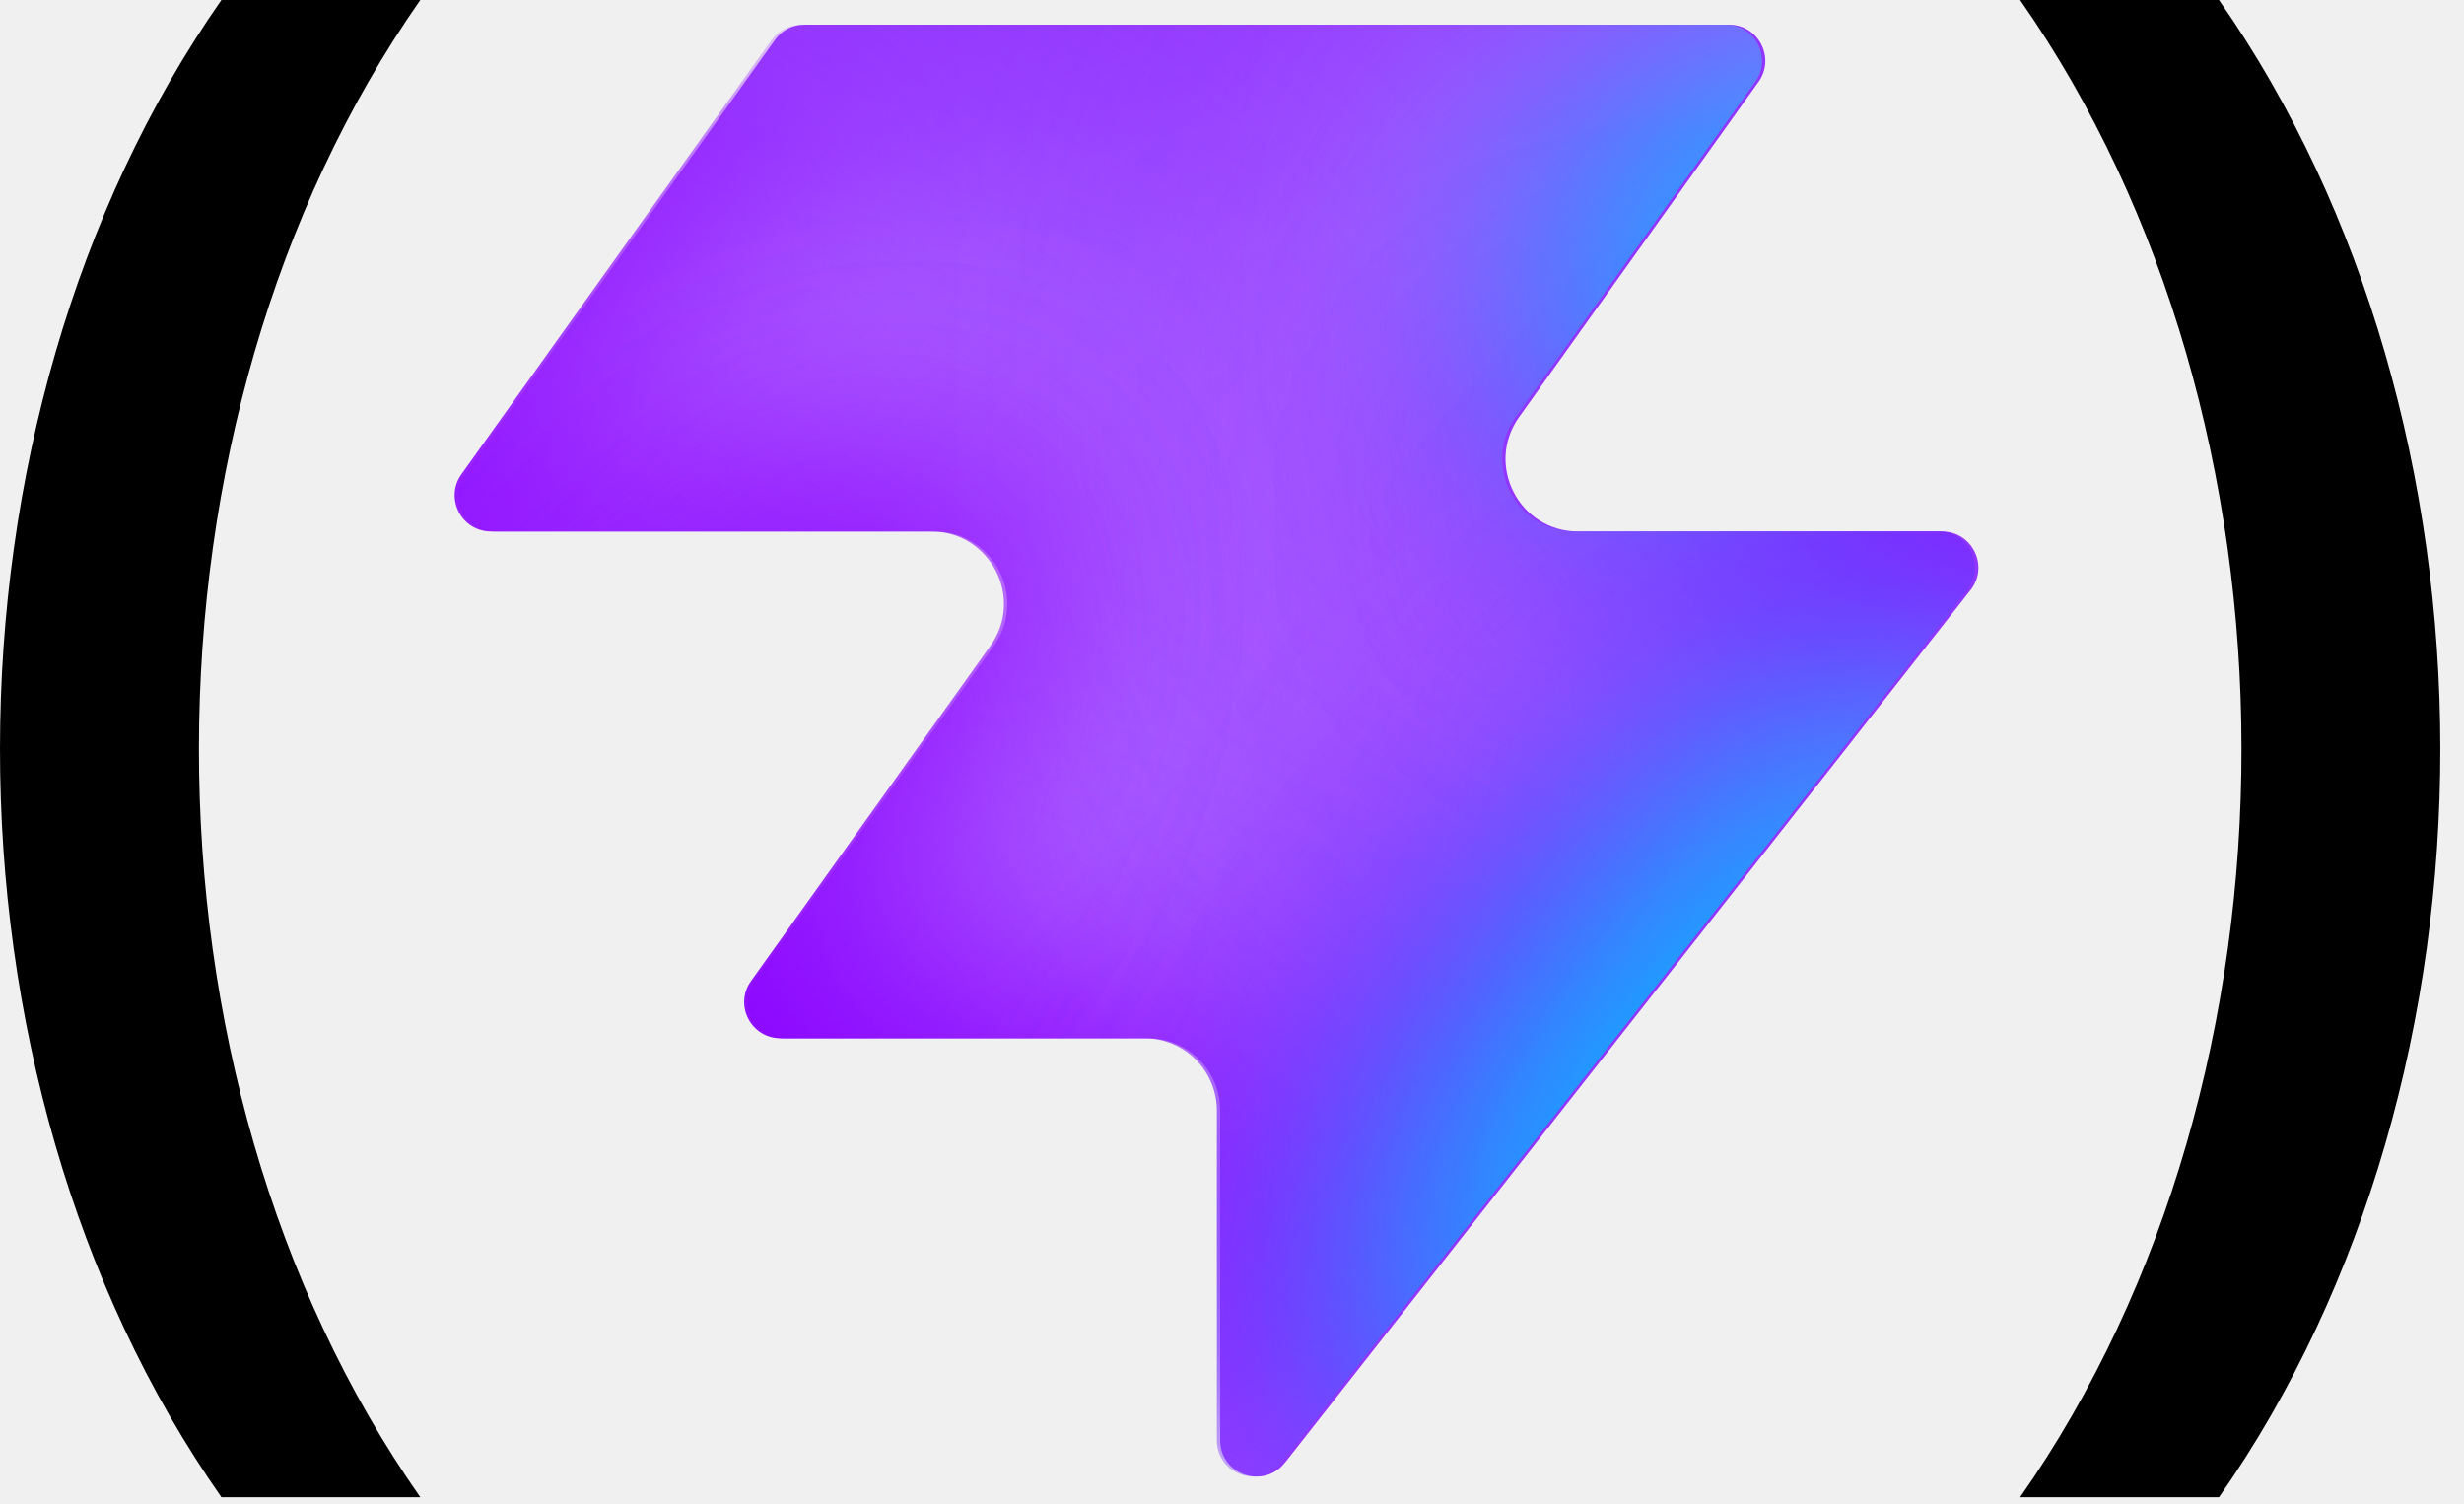
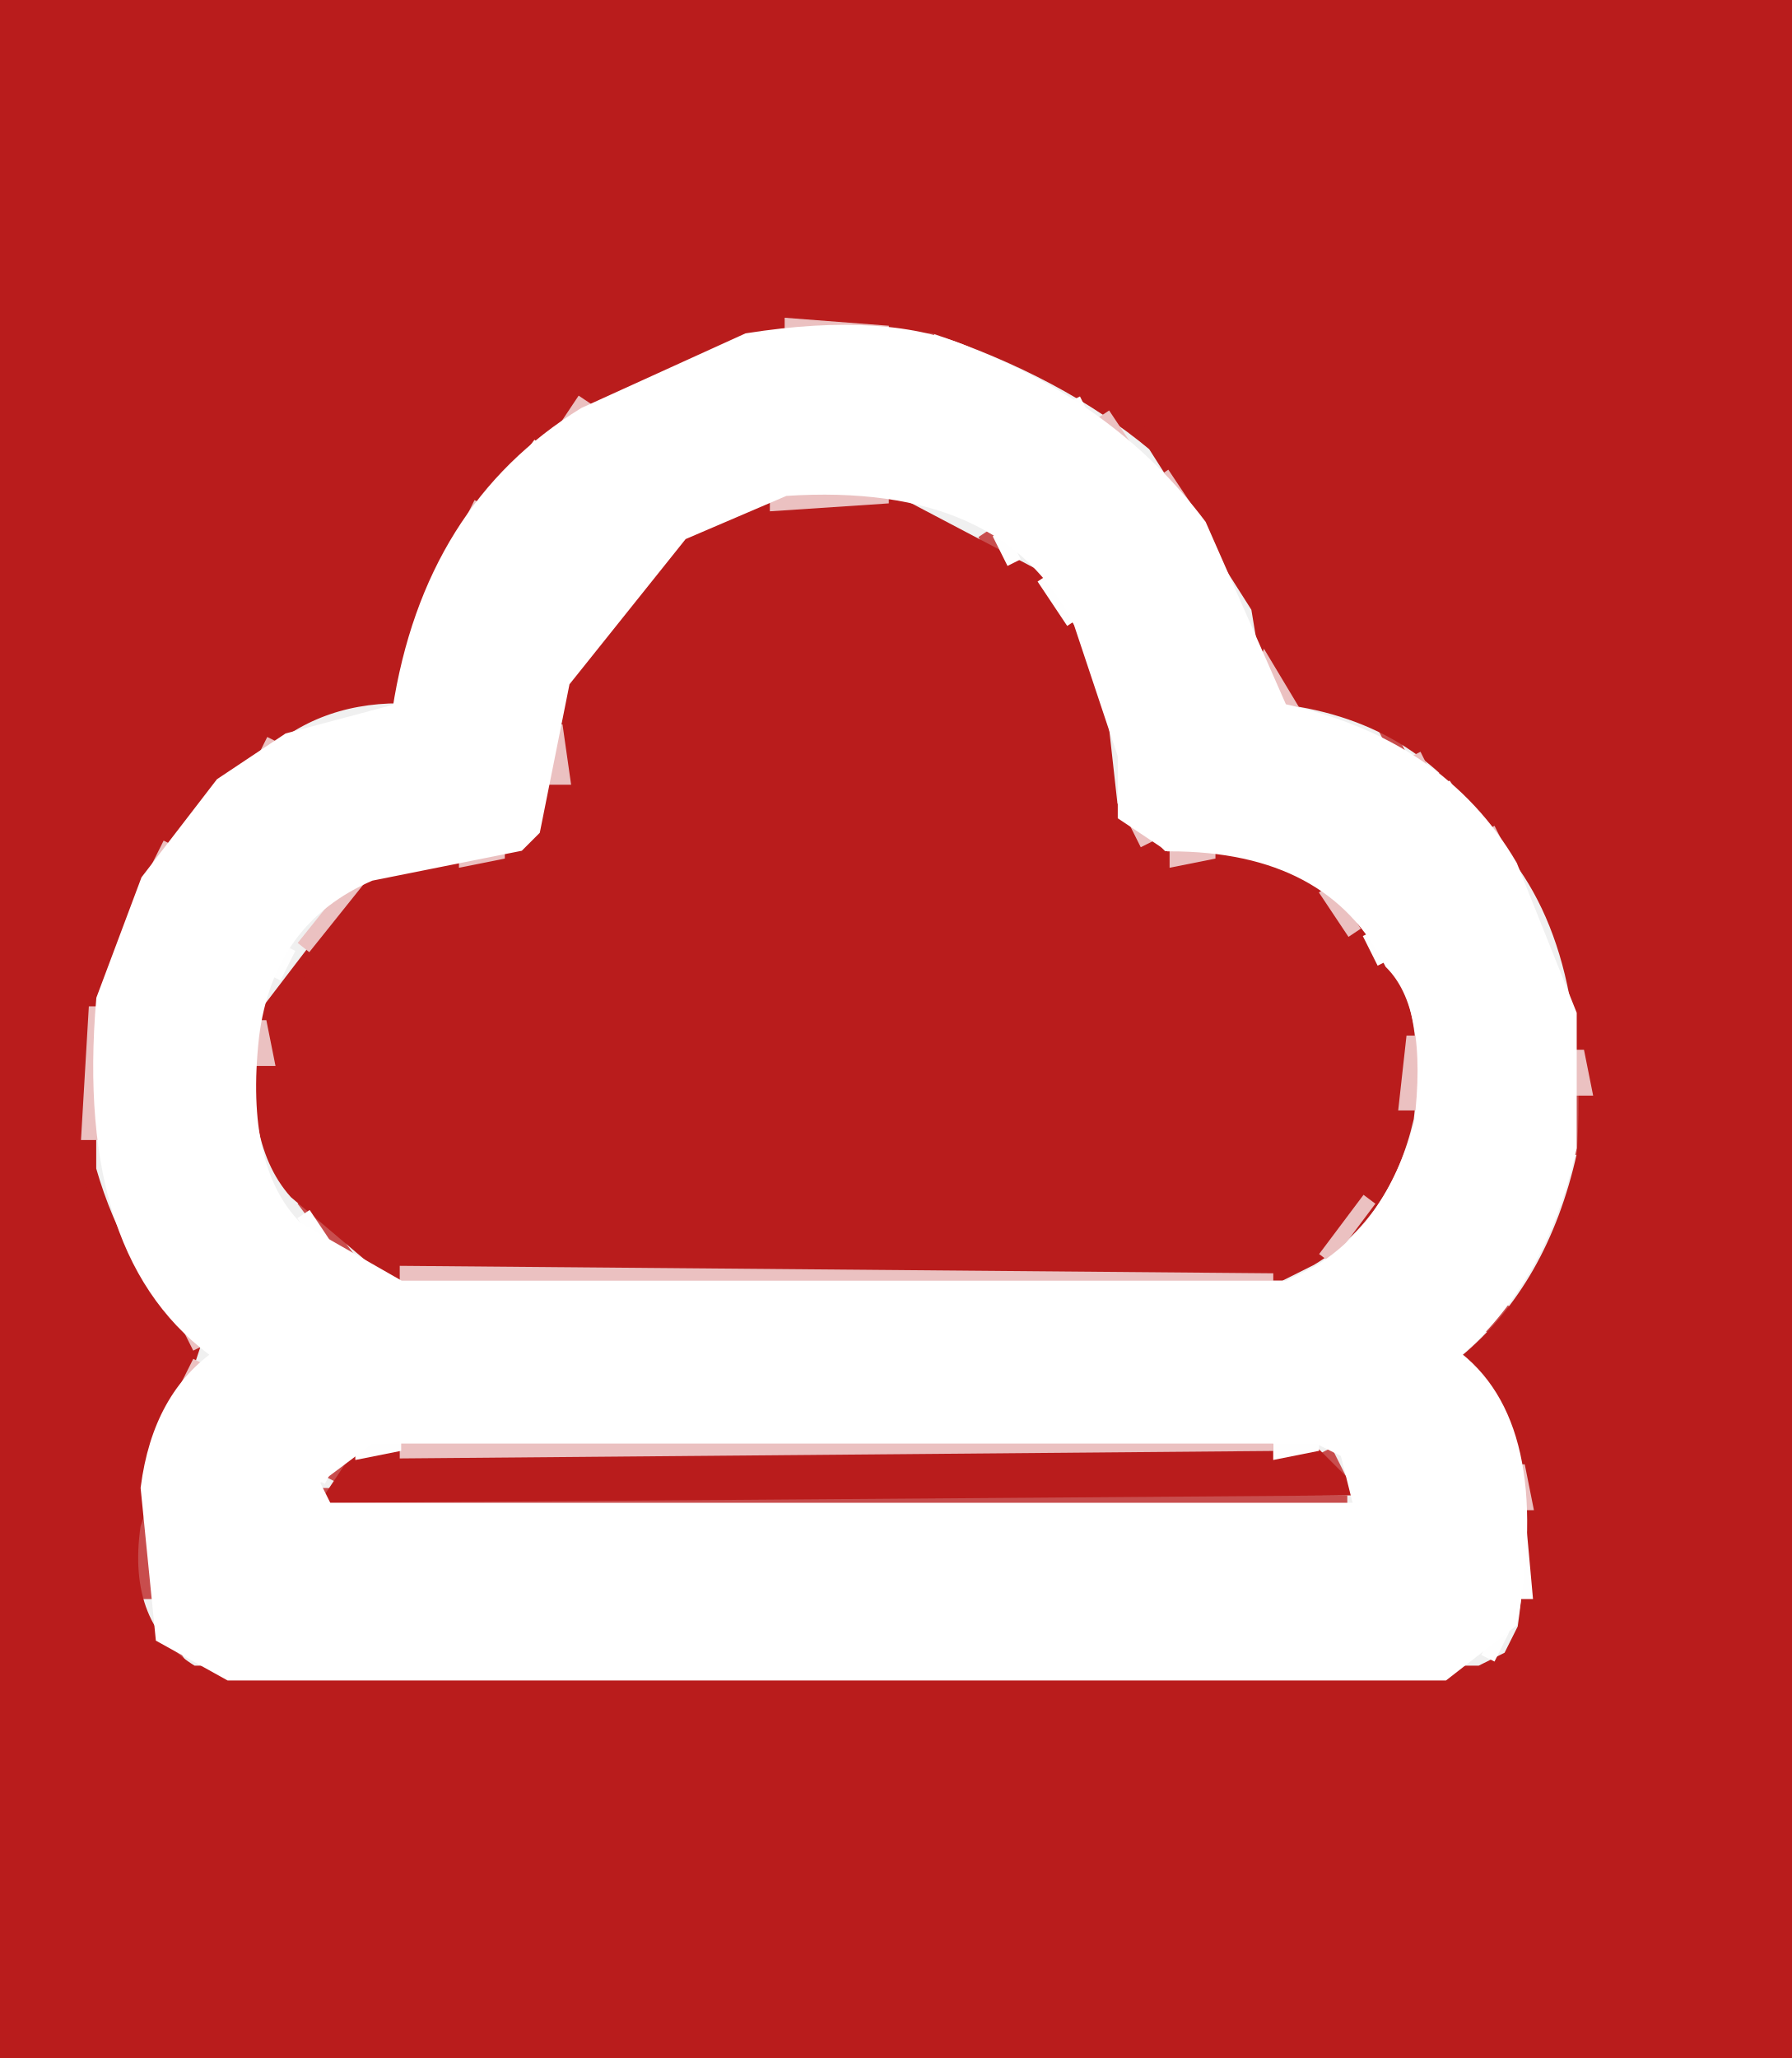
- <svg xmlns="http://www.w3.org/2000/svg" width="77" height="47" fill="none" aria-labelledby="vite-logo-title" viewBox="0 0 77 47">
-   <style>.parenthesis{fill:#000}@media (prefers-color-scheme:dark){.parenthesis{fill:#fff}}</style>
-   <path fill="#9135ff" d="M40.151 45.71c-.663.844-2.02.374-2.02-.699V34.708a2.26 2.26 0 0 0-2.262-2.262H24.493c-.92 0-1.457-1.04-.92-1.788l7.479-10.471c1.07-1.498 0-3.578-1.842-3.578H15.443c-.92 0-1.456-1.04-.92-1.788l9.696-13.576c.213-.297.556-.474.92-.474h28.894c.92 0 1.456 1.04.92 1.788l-7.48 10.472c-1.07 1.497 0 3.578 1.842 3.578h11.376c.944 0 1.474 1.087.89 1.83L40.153 45.712z" />
-   <mask id="a" width="48" height="47" x="14" y="0" maskUnits="userSpaceOnUse" style="mask-type:alpha">
-     <path fill="#000" d="M40.047 45.71c-.663.843-2.02.374-2.02-.699V34.708a2.26 2.26 0 0 0-2.262-2.262H24.389c-.92 0-1.457-1.04-.92-1.788l7.479-10.472c1.07-1.497 0-3.578-1.842-3.578H15.34c-.92 0-1.456-1.04-.92-1.788l9.696-13.575c.213-.297.556-.474.92-.474H53.93c.92 0 1.456 1.04.92 1.788L47.37 13.03c-1.07 1.498 0 3.578 1.842 3.578h11.376c.944 0 1.474 1.088.89 1.831L40.049 45.712z" />
-   </mask>
-   <g mask="url(#a)">
-     <g filter="url(#b)">
-       <ellipse cx="5.508" cy="14.704" fill="#eee6ff" rx="5.508" ry="14.704" transform="rotate(269.814 20.96 11.29)scale(-1 1)" />
-     </g>
-     <g filter="url(#c)">
-       <ellipse cx="10.399" cy="29.851" fill="#eee6ff" rx="10.399" ry="29.851" transform="rotate(89.814 -16.902 -8.275)scale(1 -1)" />
-     </g>
-     <g filter="url(#d)">
-       <ellipse cx="5.508" cy="30.487" fill="#8900ff" rx="5.508" ry="30.487" transform="rotate(89.814 -19.197 -7.127)scale(1 -1)" />
-     </g>
-     <g filter="url(#e)">
-       <ellipse cx="5.508" cy="30.599" fill="#8900ff" rx="5.508" ry="30.599" transform="rotate(89.814 -25.928 4.177)scale(1 -1)" />
-     </g>
-     <g filter="url(#f)">
-       <ellipse cx="5.508" cy="30.599" fill="#8900ff" rx="5.508" ry="30.599" transform="rotate(89.814 -25.738 5.52)scale(1 -1)" />
-     </g>
-     <g filter="url(#g)">
-       <ellipse cx="14.072" cy="22.078" fill="#eee6ff" rx="14.072" ry="22.078" transform="rotate(93.35 31.245 55.578)scale(-1 1)" />
-     </g>
-     <g filter="url(#h)">
-       <ellipse cx="3.47" cy="21.501" fill="#8900ff" rx="3.47" ry="21.501" transform="rotate(89.009 35.419 55.202)scale(-1 1)" />
-     </g>
-     <g filter="url(#i)">
-       <ellipse cx="3.47" cy="21.501" fill="#8900ff" rx="3.47" ry="21.501" transform="rotate(89.009 35.419 55.202)scale(-1 1)" />
-     </g>
-     <g filter="url(#j)">
-       <ellipse cx="14.592" cy="9.743" fill="#8900ff" rx="4.407" ry="29.108" transform="rotate(39.51 14.592 9.743)" />
-     </g>
-     <g filter="url(#k)">
-       <ellipse cx="61.728" cy="-5.321" fill="#8900ff" rx="4.407" ry="29.108" transform="rotate(37.892 61.728 -5.32)" />
-     </g>
-     <g filter="url(#l)">
-       <ellipse cx="55.618" cy="7.104" fill="#00c2ff" rx="5.971" ry="9.665" transform="rotate(37.892 55.618 7.104)" />
-     </g>
-     <g filter="url(#m)">
-       <ellipse cx="12.326" cy="39.103" fill="#8900ff" rx="4.407" ry="29.108" transform="rotate(37.892 12.326 39.103)" />
-     </g>
-     <g filter="url(#n)">
-       <ellipse cx="12.326" cy="39.103" fill="#8900ff" rx="4.407" ry="29.108" transform="rotate(37.892 12.326 39.103)" />
-     </g>
-     <g filter="url(#o)">
-       <ellipse cx="49.857" cy="30.678" fill="#8900ff" rx="4.407" ry="29.108" transform="rotate(37.892 49.857 30.678)" />
-     </g>
-     <g filter="url(#p)">
-       <ellipse cx="52.623" cy="33.171" fill="#00c2ff" rx="5.971" ry="15.297" transform="rotate(37.892 52.623 33.17)" />
-     </g>
-   </g>
-   <path d="M6.919 0c-9.198 13.166-9.252 33.575 0 46.789h6.215c-9.25-13.214-9.196-33.623 0-46.789zm62.424 0h-6.215c9.198 13.166 9.252 33.575 0 46.789h6.215c9.25-13.214 9.196-33.623 0-46.789" class="parenthesis" />
-   <defs>
-     <filter id="b" width="60.045" height="41.654" x="-5.564" y="16.92" color-interpolation-filters="sRGB" filterUnits="userSpaceOnUse">
-       <feFlood flood-opacity="0" result="BackgroundImageFix" />
-       <feBlend in="SourceGraphic" in2="BackgroundImageFix" result="shape" />
-       <feGaussianBlur result="effect1_foregroundBlur_2002_17286" stdDeviation="7.659" />
-     </filter>
-     <filter id="c" width="90.34" height="51.437" x="-40.407" y="-6.762" color-interpolation-filters="sRGB" filterUnits="userSpaceOnUse">
-       <feFlood flood-opacity="0" result="BackgroundImageFix" />
-       <feBlend in="SourceGraphic" in2="BackgroundImageFix" result="shape" />
-       <feGaussianBlur result="effect1_foregroundBlur_2002_17286" stdDeviation="7.659" />
-     </filter>
-     <filter id="d" width="79.355" height="29.4" x="-35.435" y="2.801" color-interpolation-filters="sRGB" filterUnits="userSpaceOnUse">
-       <feFlood flood-opacity="0" result="BackgroundImageFix" />
-       <feBlend in="SourceGraphic" in2="BackgroundImageFix" result="shape" />
-       <feGaussianBlur result="effect1_foregroundBlur_2002_17286" stdDeviation="4.596" />
-     </filter>
-     <filter id="e" width="79.579" height="29.4" x="-30.84" y="20.8" color-interpolation-filters="sRGB" filterUnits="userSpaceOnUse">
-       <feFlood flood-opacity="0" result="BackgroundImageFix" />
-       <feBlend in="SourceGraphic" in2="BackgroundImageFix" result="shape" />
-       <feGaussianBlur result="effect1_foregroundBlur_2002_17286" stdDeviation="4.596" />
-     </filter>
-     <filter id="f" width="79.579" height="29.4" x="-29.307" y="21.949" color-interpolation-filters="sRGB" filterUnits="userSpaceOnUse">
-       <feFlood flood-opacity="0" result="BackgroundImageFix" />
-       <feBlend in="SourceGraphic" in2="BackgroundImageFix" result="shape" />
-       <feGaussianBlur result="effect1_foregroundBlur_2002_17286" stdDeviation="4.596" />
-     </filter>
-     <filter id="g" width="74.749" height="58.852" x="29.961" y="-17.13" color-interpolation-filters="sRGB" filterUnits="userSpaceOnUse">
-       <feFlood flood-opacity="0" result="BackgroundImageFix" />
-       <feBlend in="SourceGraphic" in2="BackgroundImageFix" result="shape" />
-       <feGaussianBlur result="effect1_foregroundBlur_2002_17286" stdDeviation="7.659" />
-     </filter>
-     <filter id="h" width="61.377" height="25.362" x="37.754" y="3.055" color-interpolation-filters="sRGB" filterUnits="userSpaceOnUse">
-       <feFlood flood-opacity="0" result="BackgroundImageFix" />
-       <feBlend in="SourceGraphic" in2="BackgroundImageFix" result="shape" />
-       <feGaussianBlur result="effect1_foregroundBlur_2002_17286" stdDeviation="4.596" />
-     </filter>
-     <filter id="i" width="61.377" height="25.362" x="37.754" y="3.055" color-interpolation-filters="sRGB" filterUnits="userSpaceOnUse">
-       <feFlood flood-opacity="0" result="BackgroundImageFix" />
-       <feBlend in="SourceGraphic" in2="BackgroundImageFix" result="shape" />
-       <feGaussianBlur result="effect1_foregroundBlur_2002_17286" stdDeviation="4.596" />
-     </filter>
-     <filter id="j" width="56.045" height="63.649" x="-13.43" y="-22.082" color-interpolation-filters="sRGB" filterUnits="userSpaceOnUse">
-       <feFlood flood-opacity="0" result="BackgroundImageFix" />
-       <feBlend in="SourceGraphic" in2="BackgroundImageFix" result="shape" />
-       <feGaussianBlur result="effect1_foregroundBlur_2002_17286" stdDeviation="4.596" />
-     </filter>
-     <filter id="k" width="54.814" height="64.646" x="34.321" y="-37.644" color-interpolation-filters="sRGB" filterUnits="userSpaceOnUse">
-       <feFlood flood-opacity="0" result="BackgroundImageFix" />
-       <feBlend in="SourceGraphic" in2="BackgroundImageFix" result="shape" />
-       <feGaussianBlur result="effect1_foregroundBlur_2002_17286" stdDeviation="4.596" />
-     </filter>
-     <filter id="l" width="33.541" height="35.313" x="38.847" y="-10.552" color-interpolation-filters="sRGB" filterUnits="userSpaceOnUse">
-       <feFlood flood-opacity="0" result="BackgroundImageFix" />
-       <feBlend in="SourceGraphic" in2="BackgroundImageFix" result="shape" />
-       <feGaussianBlur result="effect1_foregroundBlur_2002_17286" stdDeviation="4.596" />
-     </filter>
-     <filter id="m" width="54.814" height="64.646" x="-15.081" y="6.78" color-interpolation-filters="sRGB" filterUnits="userSpaceOnUse">
-       <feFlood flood-opacity="0" result="BackgroundImageFix" />
-       <feBlend in="SourceGraphic" in2="BackgroundImageFix" result="shape" />
-       <feGaussianBlur result="effect1_foregroundBlur_2002_17286" stdDeviation="4.596" />
-     </filter>
-     <filter id="n" width="54.814" height="64.646" x="-15.081" y="6.78" color-interpolation-filters="sRGB" filterUnits="userSpaceOnUse">
-       <feFlood flood-opacity="0" result="BackgroundImageFix" />
-       <feBlend in="SourceGraphic" in2="BackgroundImageFix" result="shape" />
-       <feGaussianBlur result="effect1_foregroundBlur_2002_17286" stdDeviation="4.596" />
-     </filter>
-     <filter id="o" width="54.814" height="64.646" x="22.45" y="-1.645" color-interpolation-filters="sRGB" filterUnits="userSpaceOnUse">
-       <feFlood flood-opacity="0" result="BackgroundImageFix" />
-       <feBlend in="SourceGraphic" in2="BackgroundImageFix" result="shape" />
-       <feGaussianBlur result="effect1_foregroundBlur_2002_17286" stdDeviation="4.596" />
-     </filter>
-     <filter id="p" width="39.409" height="43.623" x="32.919" y="11.36" color-interpolation-filters="sRGB" filterUnits="userSpaceOnUse">
-       <feFlood flood-opacity="0" result="BackgroundImageFix" />
-       <feBlend in="SourceGraphic" in2="BackgroundImageFix" result="shape" />
-       <feGaussianBlur result="effect1_foregroundBlur_2002_17286" stdDeviation="4.596" />
-     </filter>
-   </defs>
+ <svg xmlns="http://www.w3.org/2000/svg" width="121" height="139" version="1.1">
+   <path fill="rgb(200,77,77)" stroke="rgb(200,77,77)" stroke-width="1" opacity="1" d="M 50.5 22 L 53 22.5 L 50.5 23 L 50.5 22 Z " />
+   <path fill="rgb(200,77,77)" stroke="rgb(200,77,77)" stroke-width="1" opacity="1" d="M 60.5 22 L 63 22.5 L 60.5 23 L 60.5 22 Z " />
+   <path fill="rgb(200,77,77)" stroke="rgb(200,77,77)" stroke-width="1" opacity="1" d="M 36.5 29 L 33.5 33 L 36.5 29 Z " />
+   <path fill="rgb(200,77,77)" stroke="rgb(200,77,77)" stroke-width="1" opacity="1" d="M 66.5 36 L 68.5 39 L 66.5 36 Z " />
+   <path fill="rgb(200,77,77)" stroke="rgb(200,77,77)" stroke-width="1" opacity="1" d="M 70.5 40 L 71.5 42 L 70.5 40 Z " />
+   <path fill="rgb(200,77,77)" stroke="rgb(200,77,77)" stroke-width="1" opacity="1" d="M 93.5 49 L 94.5 51 L 93.5 49 Z " />
+   <path fill="rgb(200,77,77)" stroke="rgb(200,77,77)" stroke-width="1" opacity="1" d="M 16.5 51 L 11.5 57 L 16.5 51 Z " />
+   <path fill="rgb(200,77,77)" stroke="rgb(200,77,77)" stroke-width="1" opacity="1" d="M 97.5 52 L 100.5 56 L 97.5 52 Z " />
+   <path fill="rgb(200,77,77)" stroke="rgb(200,77,77)" stroke-width="1" opacity="1" d="M 106.5 68 L 107 70.5 L 106 70.5 L 106.5 68 Z " />
+   <path fill="rgb(200,77,77)" stroke="rgb(200,77,77)" stroke-width="1" opacity="1" d="M 106.5 74 L 107 77.5 L 106 77.5 L 106.5 74 Z " />
+   <path fill="rgb(200,77,77)" stroke="rgb(200,77,77)" stroke-width="1" opacity="1" d="M 20.5 81 L 23.5 85 L 20.5 81 Z " />
+   <path fill="rgb(200,77,77)" stroke="rgb(200,77,77)" stroke-width="1" opacity="1" d="M 10.5 87 L 11.5 89 L 10.5 87 Z " />
+   <path fill="rgb(200,77,77)" stroke="rgb(200,77,77)" stroke-width="1" opacity="1" d="M 101.5 88 L 100.5 90 L 101.5 88 Z " />
+   <path fill="rgb(200,77,77)" stroke="rgb(200,77,77)" stroke-width="1" opacity="1" d="M 23.5 98 L 22.5 100 L 23.5 98 Z " />
+   <path fill="rgb(200,77,77)" stroke="rgb(200,77,77)" stroke-width="1" opacity="1" d="M 89.5 98 L 90.5 100 L 89.5 98 Z " />
+   <path fill="rgb(200,77,77)" stroke="rgb(200,77,77)" stroke-width="1" opacity="1" d="M 21.5 101 L 91 101.5 L 21.5 102 L 21.5 101 Z " />
+   <path fill="rgb(200,77,77)" stroke="rgb(200,77,77)" stroke-width="1" opacity="1" d="M 9.5 102 L 10 107.5 L 9 107.5 L 9.5 102 Z " />
+   <path fill="rgb(200,77,77)" stroke="rgb(200,77,77)" stroke-width="1" opacity="1" d="M 10.5 110 L 12.5 113 L 10.5 110 Z " />
+   <path fill="rgb(185,28,28)" stroke="rgb(185,28,28)" stroke-width="1" opacity="1" d="M 0 0 L 121 0 L 121 139 L 0 139 L 0 0 Z M 51 22 L 37 29 Q 28 35 27 47 Q 21 47 17 51 Q 9 57 6 68 L 6 79 Q 8 86 13 91 L 9 103 Q 8 110 13 113 L 100 113 L 102 112 L 103 110 Q 105 96 99 92 Q 105 87 107 78 Q 108 63 101 56 Q 96 48 86 47 L 85 41 L 78 30 Q 72 25 63 22 L 51 22 Z " />
+   <path fill="rgb(185,28,28)" stroke="rgb(185,28,28)" stroke-width="1" opacity="1" d="M 51.5 34 L 60.5 34 L 70 39 L 74 45.5 L 75 54.5 L 78.5 58 Q 88.5 57.5 92 63.5 Q 96 67 95 75.5 Q 93.5 82 88.5 85 L 86.5 86 L 26.5 86 L 20 80.5 Q 16.7 76.8 18 68.5 L 24.5 60 Q 27.8 57.3 34.5 58 L 37 55.5 L 39 45.5 L 45.5 37 L 51.5 34 Z " />
+   <path fill="rgb(185,28,28)" stroke="rgb(185,28,28)" stroke-width="1" opacity="1" d="M 24.5 98 L 88.5 98 L 91 100.5 L 22.5 101 L 24.5 98 Z " />
+   <path fill="rgb(235,193,193)" stroke="rgb(235,193,193)" stroke-width="1" opacity="1" d="M 53.5 22 L 60 22.5 L 53.5 23 L 53.5 22 Z " />
+   <path fill="rgb(235,193,193)" stroke="rgb(235,193,193)" stroke-width="1" opacity="1" d="M 39.5 27 L 37.5 30 L 39.5 27 Z " />
+   <path fill="rgb(235,193,193)" stroke="rgb(235,193,193)" stroke-width="1" opacity="1" d="M 74.5 28 L 76.5 31 L 74.5 28 Z " />
+   <path fill="rgb(235,193,193)" stroke="rgb(235,193,193)" stroke-width="1" opacity="1" d="M 78.5 32 L 80.5 35 L 78.5 32 Z " />
+   <path fill="rgb(235,193,193)" stroke="rgb(235,193,193)" stroke-width="1" opacity="1" d="M 52.5 33 L 60 33.5 L 52.5 34 L 52.5 33 Z " />
+   <path fill="rgb(235,193,193)" stroke="rgb(235,193,193)" stroke-width="1" opacity="1" d="M 32.5 34 L 31.5 36 L 32.5 34 Z " />
+   <path fill="rgb(235,193,193)" stroke="rgb(235,193,193)" stroke-width="1" opacity="1" d="M 45.5 36 L 41.5 41 L 45.5 36 Z " />
+   <path fill="rgb(235,193,193)" stroke="rgb(235,193,193)" stroke-width="1" opacity="1" d="M 85.5 45 L 87 47.5 L 85 46.5 L 85.5 45 Z " />
+   <path fill="rgb(235,193,193)" stroke="rgb(235,193,193)" stroke-width="1" opacity="1" d="M 37.5 49 L 38 52.5 L 37 52.5 L 37.5 49 Z " />
+   <path fill="rgb(235,193,193)" stroke="rgb(235,193,193)" stroke-width="1" opacity="1" d="M 18.5 50 L 17.5 52 L 18.5 50 Z " />
+   <path fill="rgb(235,193,193)" stroke="rgb(235,193,193)" stroke-width="1" opacity="1" d="M 95.5 51 L 96.5 53 L 95.5 51 Z " />
+   <path fill="rgb(235,193,193)" stroke="rgb(235,193,193)" stroke-width="1" opacity="1" d="M 76.5 55 L 77.5 57 L 76.5 55 Z " />
+   <path fill="rgb(235,193,193)" stroke="rgb(235,193,193)" stroke-width="1" opacity="1" d="M 100.5 56 L 101.5 58 L 100.5 56 Z " />
+   <path fill="rgb(235,193,193)" stroke="rgb(235,193,193)" stroke-width="1" opacity="1" d="M 11.5 57 L 10.5 59 L 11.5 57 Z " />
+   <path fill="rgb(235,193,193)" stroke="rgb(235,193,193)" stroke-width="1" opacity="1" d="M 31.5 57 L 34 57.5 L 31.5 58 L 31.5 57 Z " />
+   <path fill="rgb(235,193,193)" stroke="rgb(235,193,193)" stroke-width="1" opacity="1" d="M 79.5 57 L 82 57.5 L 79.5 58 L 79.5 57 Z " />
+   <path fill="rgb(235,193,193)" stroke="rgb(235,193,193)" stroke-width="1" opacity="1" d="M 24.5 59 L 20.5 64 L 24.5 59 Z " />
+   <path fill="rgb(235,193,193)" stroke="rgb(235,193,193)" stroke-width="1" opacity="1" d="M 89.5 60 L 91.5 63 L 89.5 60 Z " />
+   <path fill="rgb(235,193,193)" stroke="rgb(235,193,193)" stroke-width="1" opacity="1" d="M 6.5 68 L 7 76.5 L 6 76.5 L 6.5 68 Z " />
+   <path fill="rgb(235,193,193)" stroke="rgb(235,193,193)" stroke-width="1" opacity="1" d="M 17.5 69 L 18 71.5 L 17 71.5 L 17.5 69 Z " />
+   <path fill="rgb(235,193,193)" stroke="rgb(235,193,193)" stroke-width="1" opacity="1" d="M 95.5 70 L 96 74.5 L 95 74.5 L 95.5 70 Z " />
+   <path fill="rgb(235,193,193)" stroke="rgb(235,193,193)" stroke-width="1" opacity="1" d="M 106.5 71 L 107 73.5 L 106 73.5 L 106.5 71 Z " />
+   <path fill="rgb(235,193,193)" stroke="rgb(235,193,193)" stroke-width="1" opacity="1" d="M 92.5 81 L 89.5 85 L 92.5 81 Z " />
+   <path fill="rgb(235,193,193)" stroke="rgb(235,193,193)" stroke-width="1" opacity="1" d="M 27.5 86 L 86 86.5 L 27.5 87 L 27.5 86 Z " />
+   <path fill="rgb(235,193,193)" stroke="rgb(235,193,193)" stroke-width="1" opacity="1" d="M 12.5 89 L 13.5 91 L 12.5 89 Z " />
+   <path fill="rgb(235,193,193)" stroke="rgb(235,193,193)" stroke-width="1" opacity="1" d="M 13.5 92 L 12.5 94 L 13.5 92 Z " />
+   <path fill="rgb(235,193,193)" stroke="rgb(235,193,193)" stroke-width="1" opacity="1" d="M 27.5 97 L 86 97.5 L 27.5 98 L 27.5 97 Z " />
+   <path fill="rgb(235,193,193)" stroke="rgb(235,193,193)" stroke-width="1" opacity="1" d="M 102.5 99 L 103 101.5 L 102 101.5 L 102.5 99 Z " />
+   <path fill="rgb(254,254,254)" stroke="rgb(254,254,254)" stroke-width="1" opacity="1" d="M 72.5 27 L 73.5 29 L 72.5 27 Z " />
+   <path fill="rgb(254,254,254)" stroke="rgb(254,254,254)" stroke-width="1" opacity="1" d="M 36.5 30 L 33.5 34 L 36.5 30 Z " />
+   <path fill="rgb(254,254,254)" stroke="rgb(254,254,254)" stroke-width="1" opacity="1" d="M 67.5 36 L 68.5 38 L 67.5 36 Z " />
+   <path fill="rgb(254,254,254)" stroke="rgb(254,254,254)" stroke-width="1" opacity="1" d="M 70.5 39 L 72.5 42 L 70.5 39 Z " />
+   <path fill="rgb(254,254,254)" stroke="rgb(254,254,254)" stroke-width="1" opacity="1" d="M 97.5 53 L 99.5 56 L 97.5 53 Z " />
+   <path fill="rgb(254,254,254)" stroke="rgb(254,254,254)" stroke-width="1" opacity="1" d="M 14.5 54 L 12.5 57 L 14.5 54 Z " />
+   <path fill="rgb(254,254,254)" stroke="rgb(254,254,254)" stroke-width="1" opacity="1" d="M 92.5 63 L 93.5 65 L 92.5 63 Z " />
+   <path fill="rgb(254,254,254)" stroke="rgb(254,254,254)" stroke-width="1" opacity="1" d="M 19.5 64 L 18.5 66 L 19.5 64 Z " />
+   <path fill="rgb(254,254,254)" stroke="rgb(254,254,254)" stroke-width="1" opacity="1" d="M 20.5 82 L 22.5 85 L 20.5 82 Z " />
+   <path fill="rgb(254,254,254)" stroke="rgb(254,254,254)" stroke-width="1" opacity="1" d="M 101.5 87 L 100.5 89 L 101.5 87 Z " />
+   <path fill="rgb(254,254,254)" stroke="rgb(254,254,254)" stroke-width="1" opacity="1" d="M 24.5 97 L 27 97.5 L 24.5 98 L 24.5 97 Z " />
+   <path fill="rgb(254,254,254)" stroke="rgb(254,254,254)" stroke-width="1" opacity="1" d="M 86.5 97 L 89 97.5 L 86.5 98 L 86.5 97 Z " />
+   <path fill="rgb(254,254,254)" stroke="rgb(254,254,254)" stroke-width="1" opacity="1" d="M 22.5 98 L 21.5 100 L 22.5 98 Z " />
+   <path fill="rgb(254,254,254)" stroke="rgb(254,254,254)" stroke-width="1" opacity="1" d="M 102.5 102 L 103 107.5 L 102 107.5 L 102.5 102 Z " />
+   <path fill="rgb(254,254,254)" stroke="rgb(254,254,254)" stroke-width="1" opacity="1" d="M 101.5 110 L 100.5 112 L 101.5 110 Z " />
+   <path fill="rgb(255,255,255)" stroke="rgb(255,255,255)" stroke-width="1" opacity="1" d="M 50.5 23 Q 60 21.5 65.5 24 Q 75.2 27.8 81 35.5 L 86.5 48 Q 97.2 50.3 102 58.5 L 106 68.5 L 106 77.5 Q 104 86.5 98 91.5 Q 104.4 96.1 102 109.5 L 97.5 113 L 15.5 113 L 11 110.5 L 10 100.5 Q 10.8 94.3 15 91.5 Q 5.5 85 7 67.5 L 10 59.5 L 15 53 L 19.5 50 L 27 48 Q 29.1 34.4 39.5 28 L 50.5 23 Z M 53 33 L 46 36 L 38 46 L 36 56 L 35 57 L 25 59 Q 18 62 17 70 Q 16 79 20 83 L 27 87 L 87 87 L 89 86 Q 94 83 96 76 Q 97 68 94 65 Q 90 57 79 57 L 76 55 L 76 51 L 73 42 Q 68 32 53 33 Z M 25 97 L 21 100 L 22 102 L 92 102 L 91 98 L 89 97 L 25 97 Z " />
</svg>
